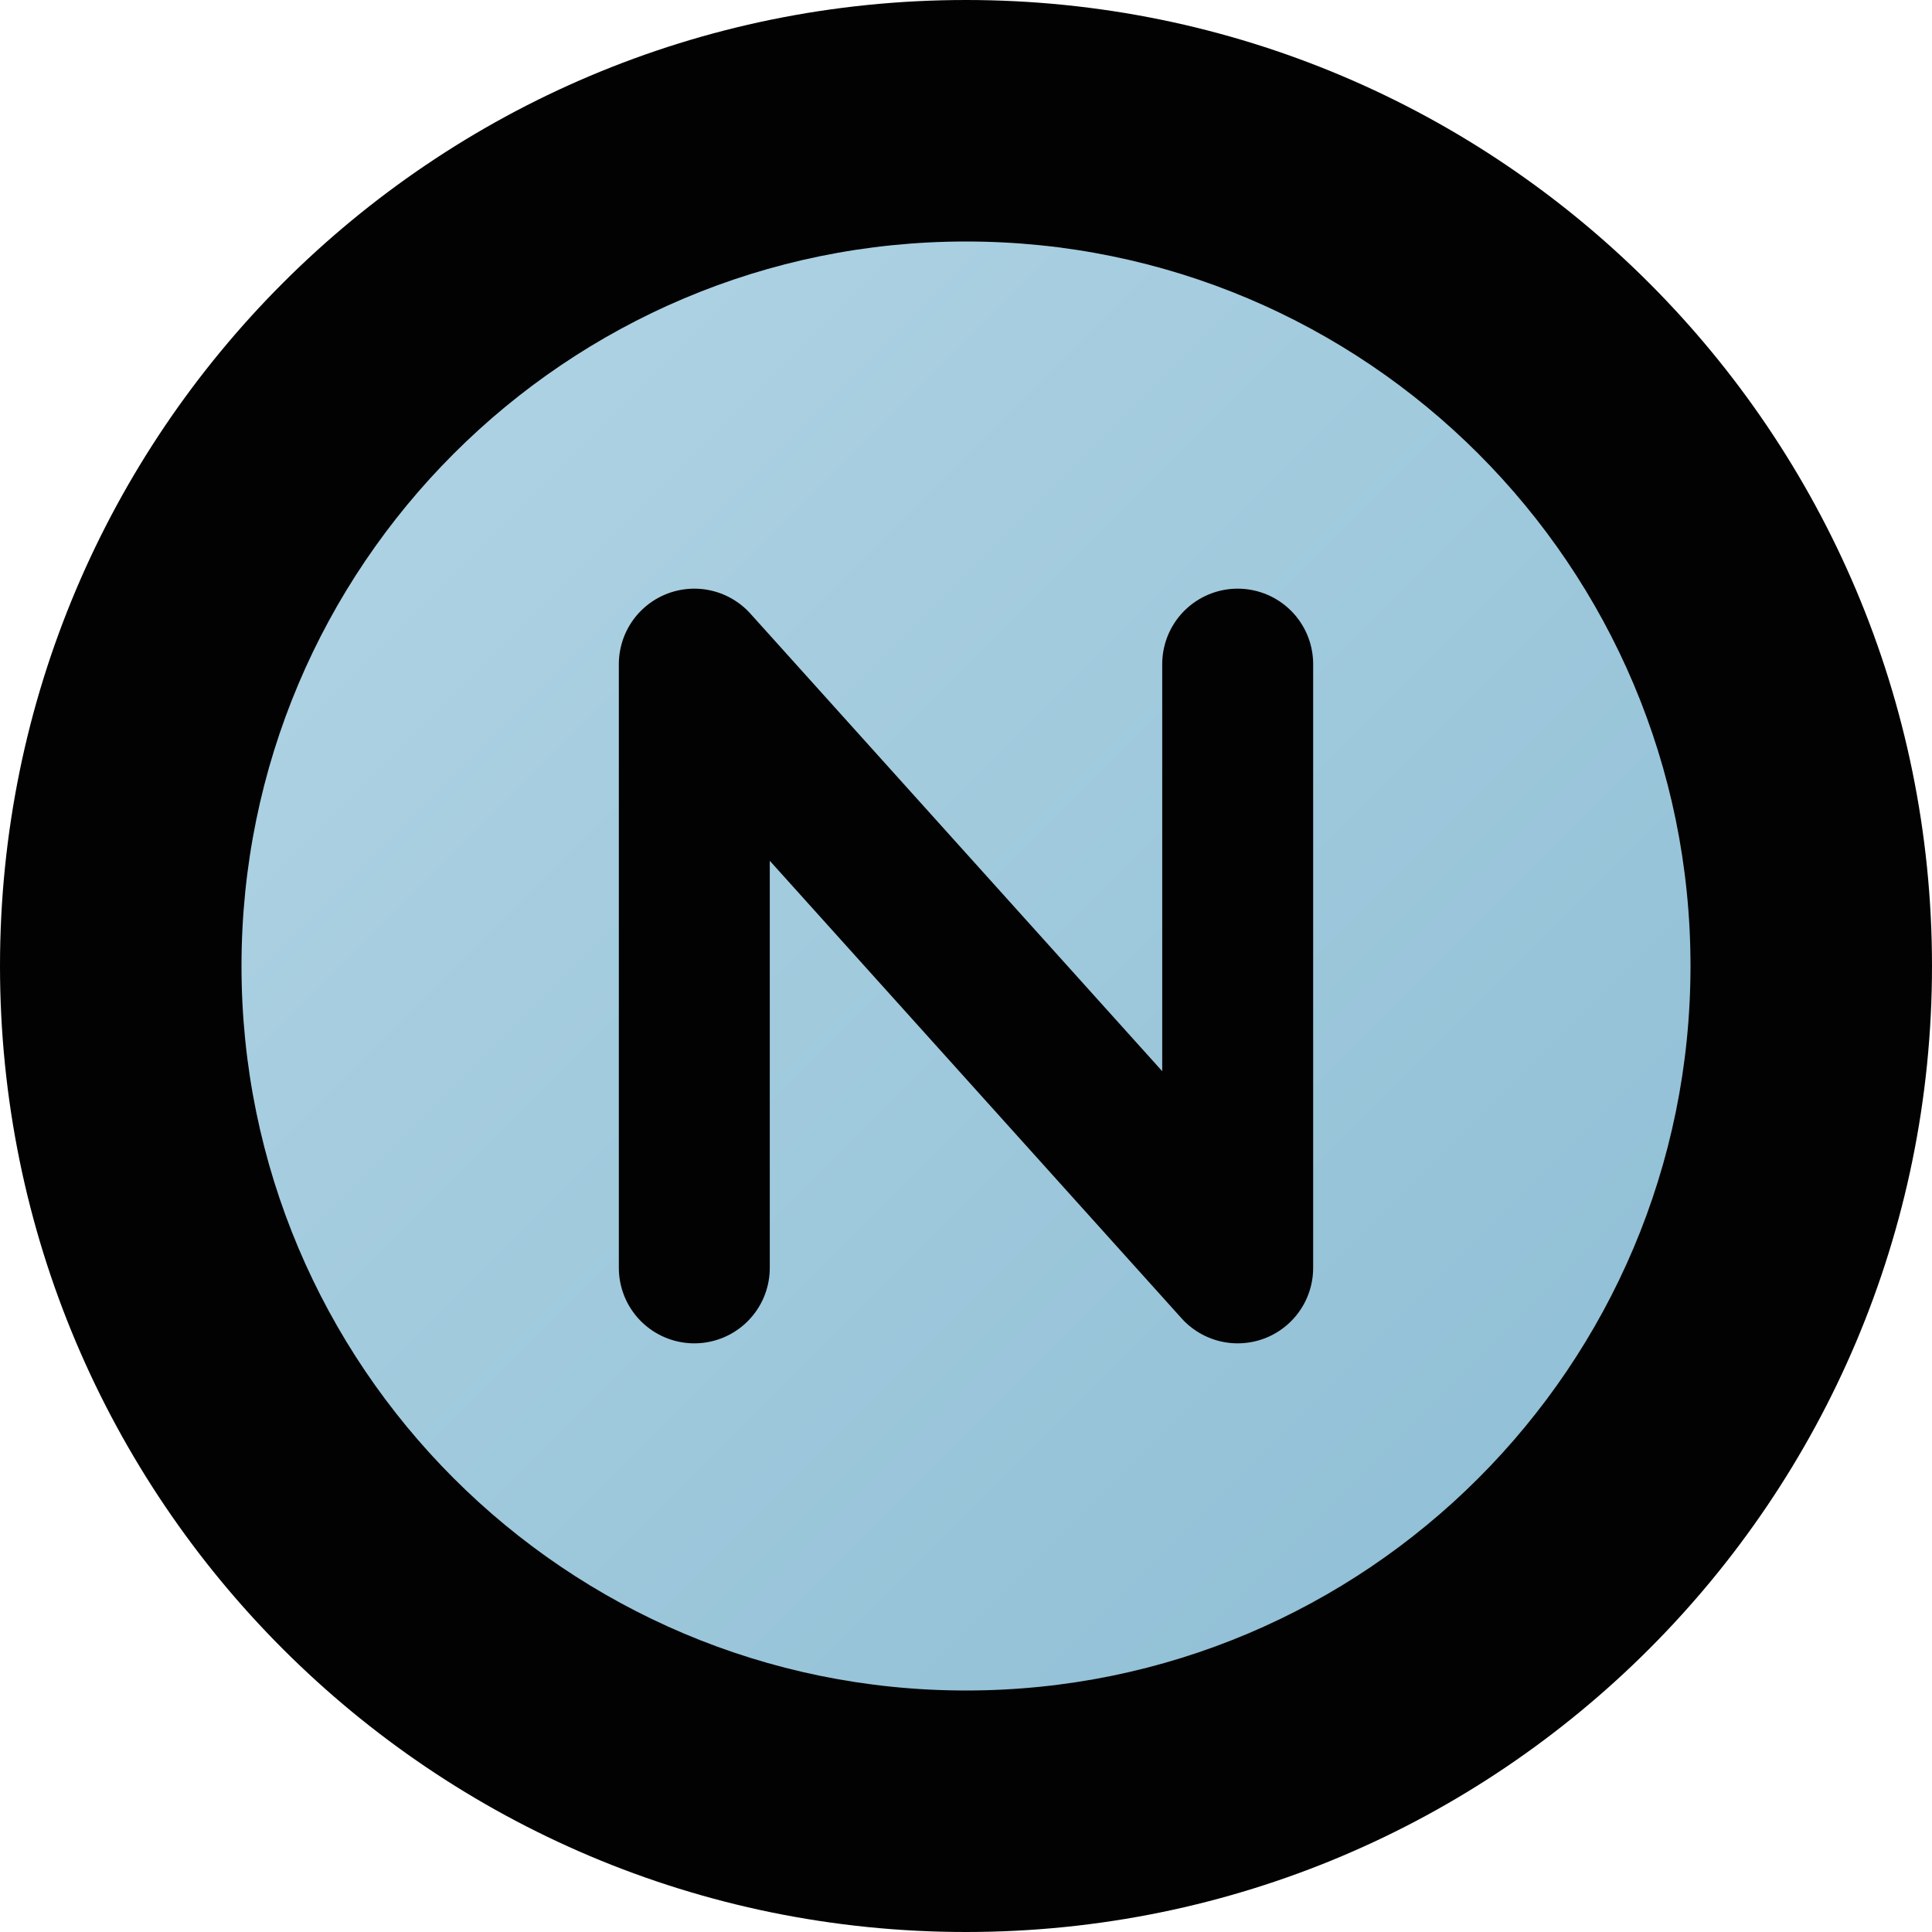
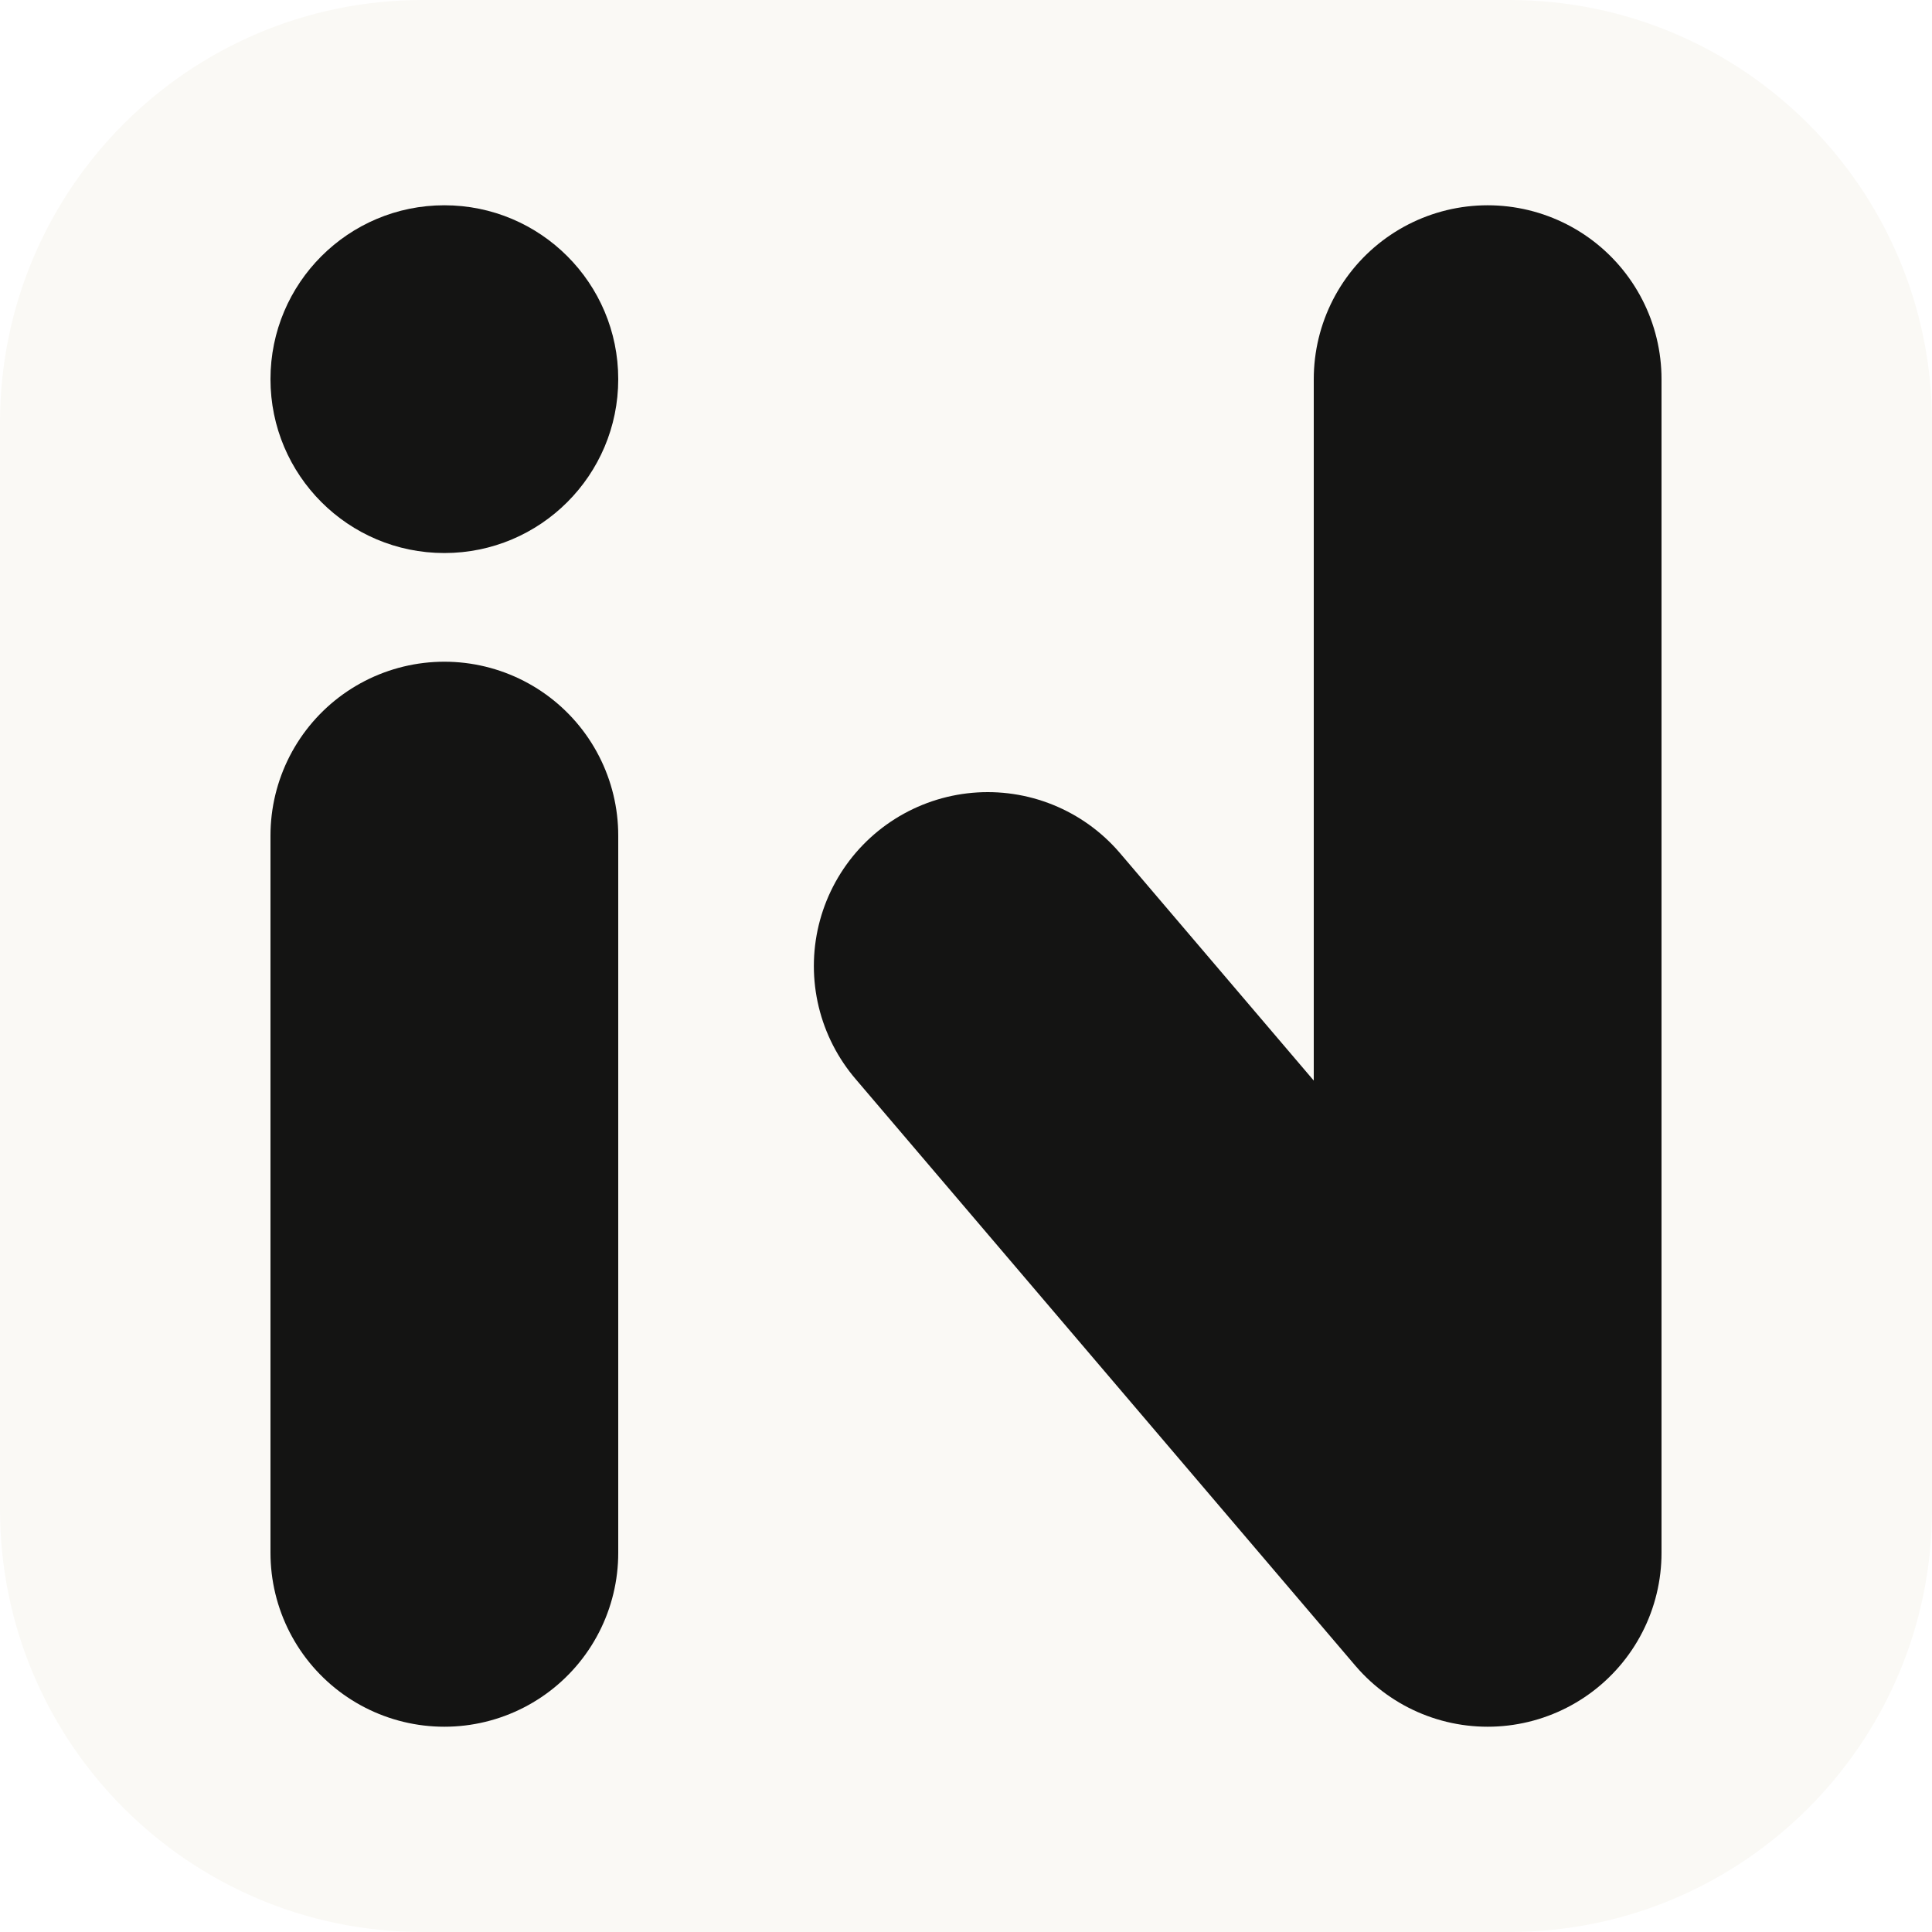
<svg xmlns="http://www.w3.org/2000/svg" viewBox="0 0 64 64">
-   <defs>
-     <linearGradient id="g" x1="0" y1="0" x2="1" y2="1">
-       <stop offset="0" stop-color="#b2d5e5" />
-       <stop offset="1" stop-color="#8dbdd4" />
-     </linearGradient>
-   </defs>
-   <rect width="64" height="64" rx="32" fill="#020202" />
-   <circle cx="32" cy="32" r="24" fill="url(#g)" />
-   <path d="M23 42V22l18 20V22" stroke="#020202" stroke-width="5" stroke-linecap="round" stroke-linejoin="round" fill="none" />
+   <rect width="64" height="64" rx="14" fill="#faf9f5" />
+   <g transform="translate(-4 -4) scale(.72)" fill="#141413">
+     <circle cx="26" cy="23" r="8" />
+     <path d="M26 44V77" fill="none" stroke="#141413" stroke-width="16" stroke-linecap="round" />
+     <path d="M74 23V77L51 50" fill="none" stroke="#141413" stroke-width="16" stroke-linecap="round" stroke-linejoin="round" />
+   </g>
</svg>
